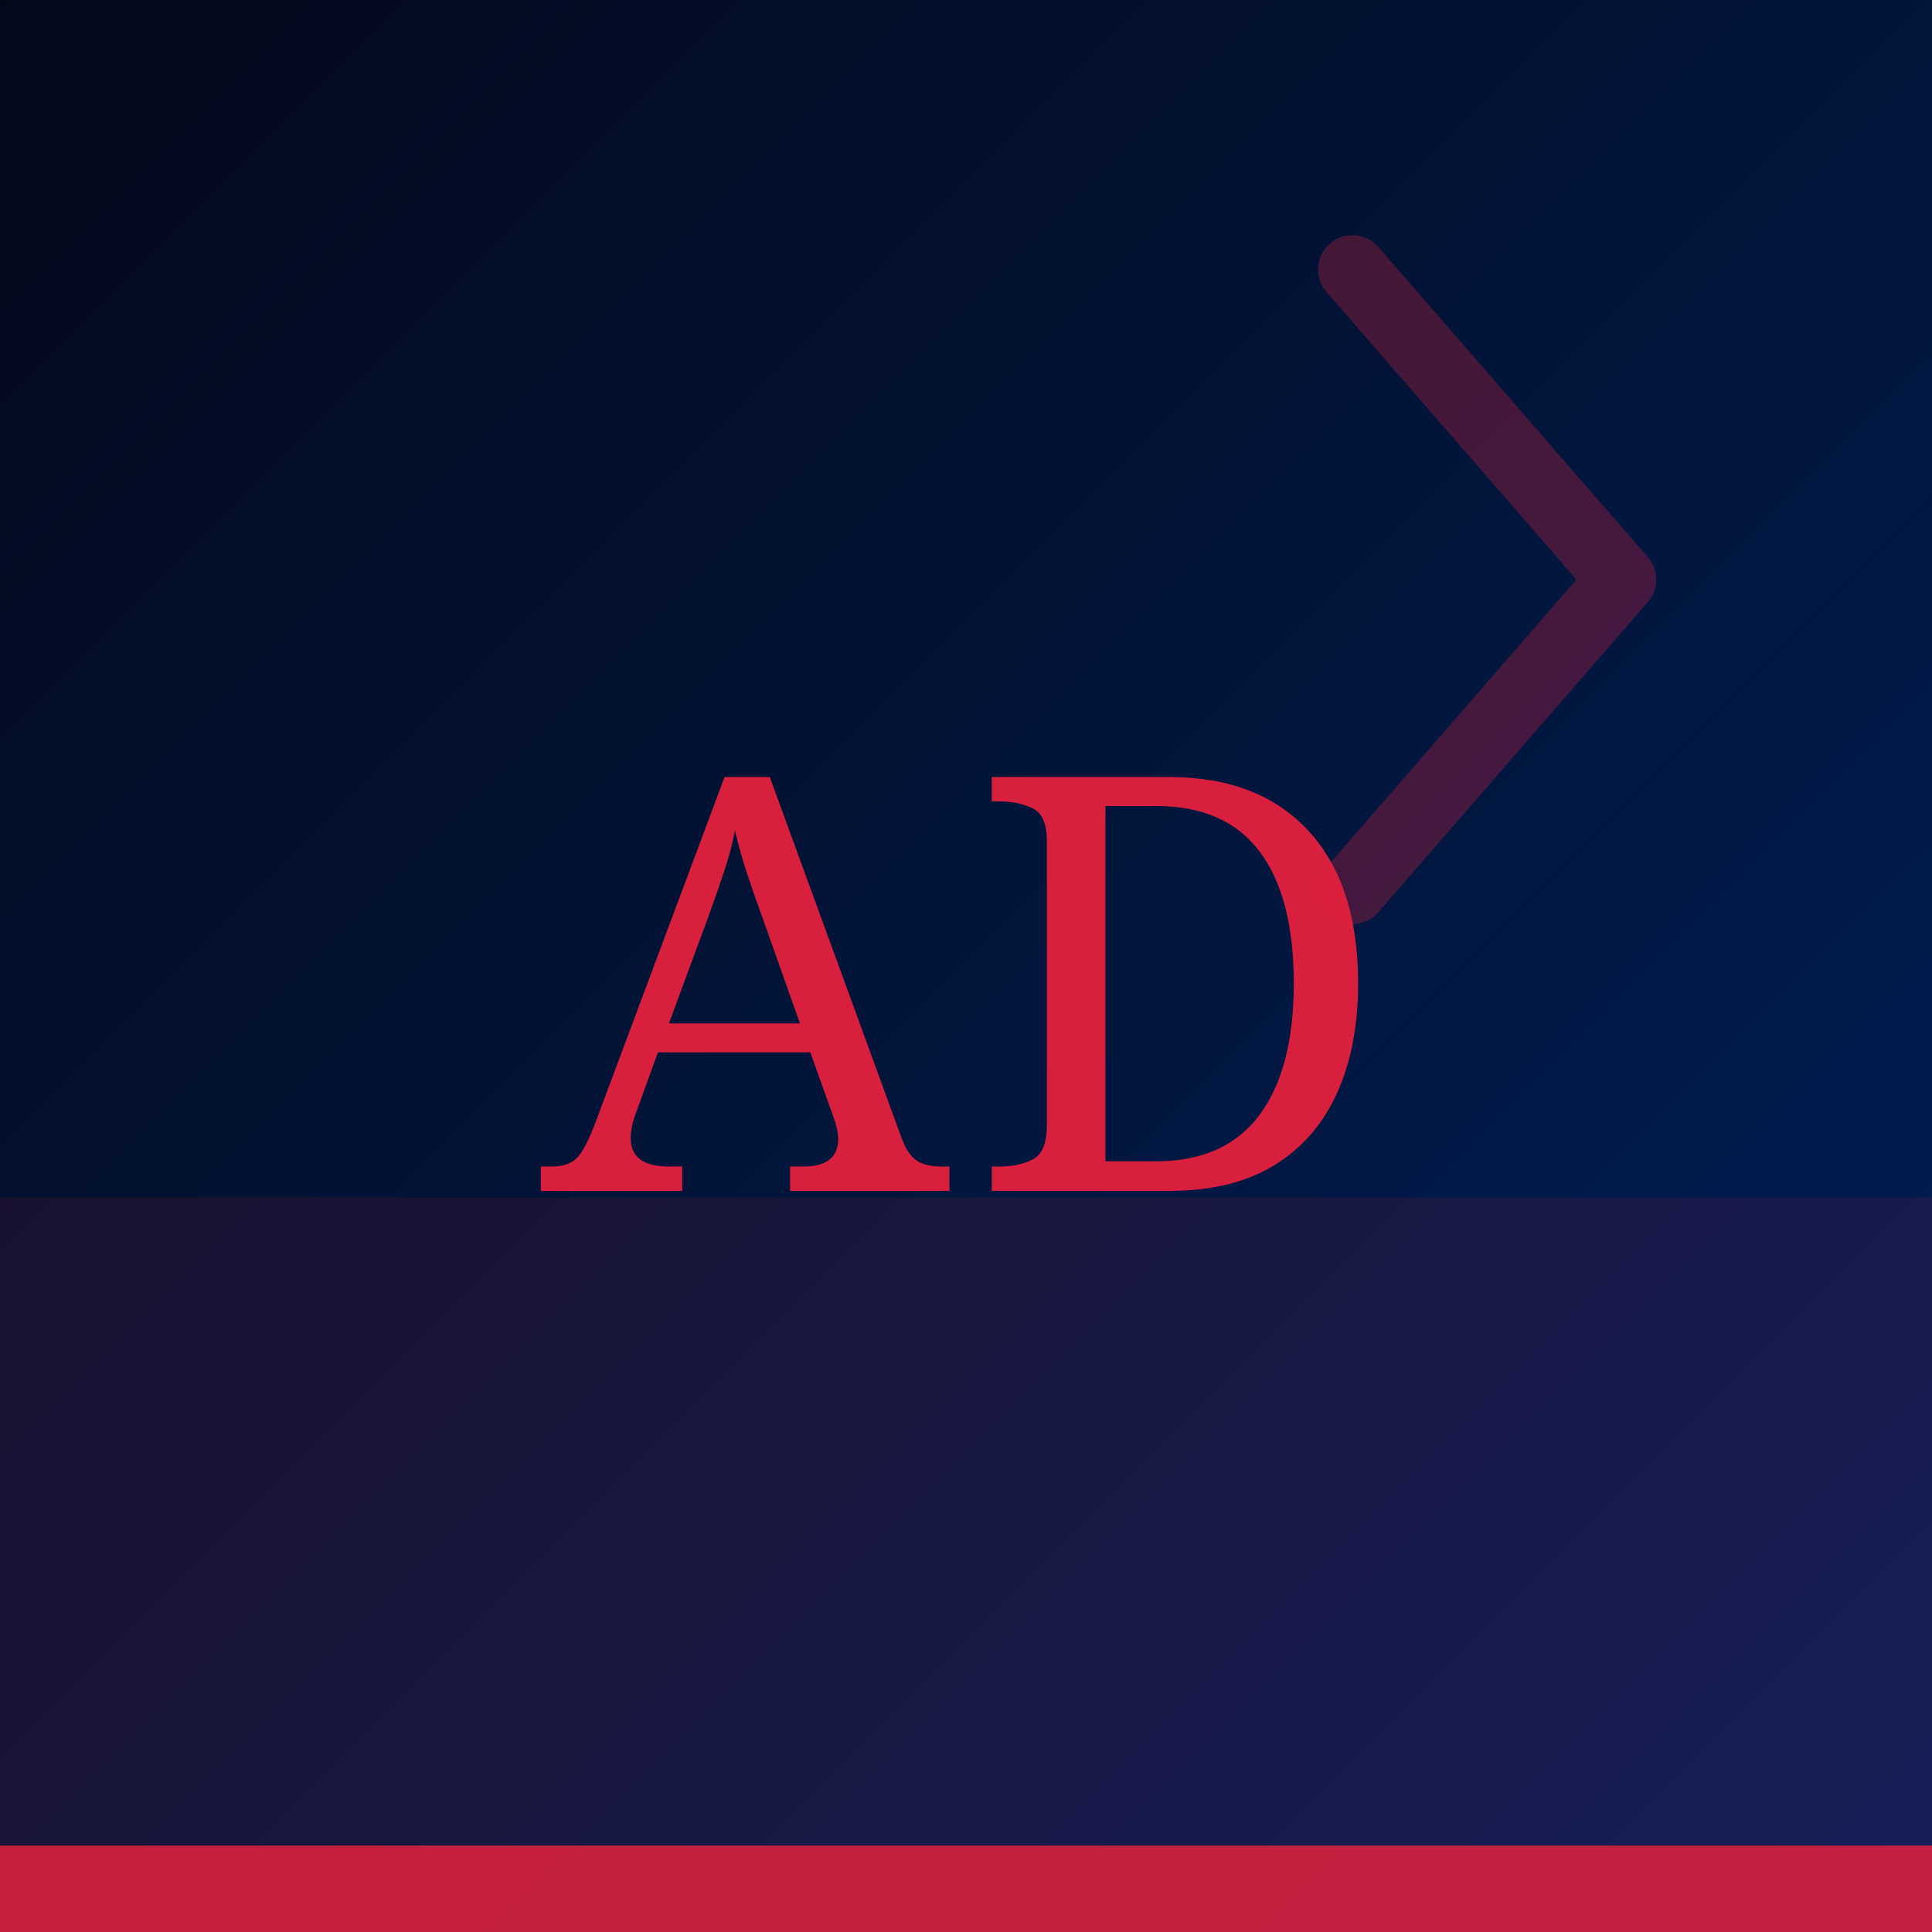
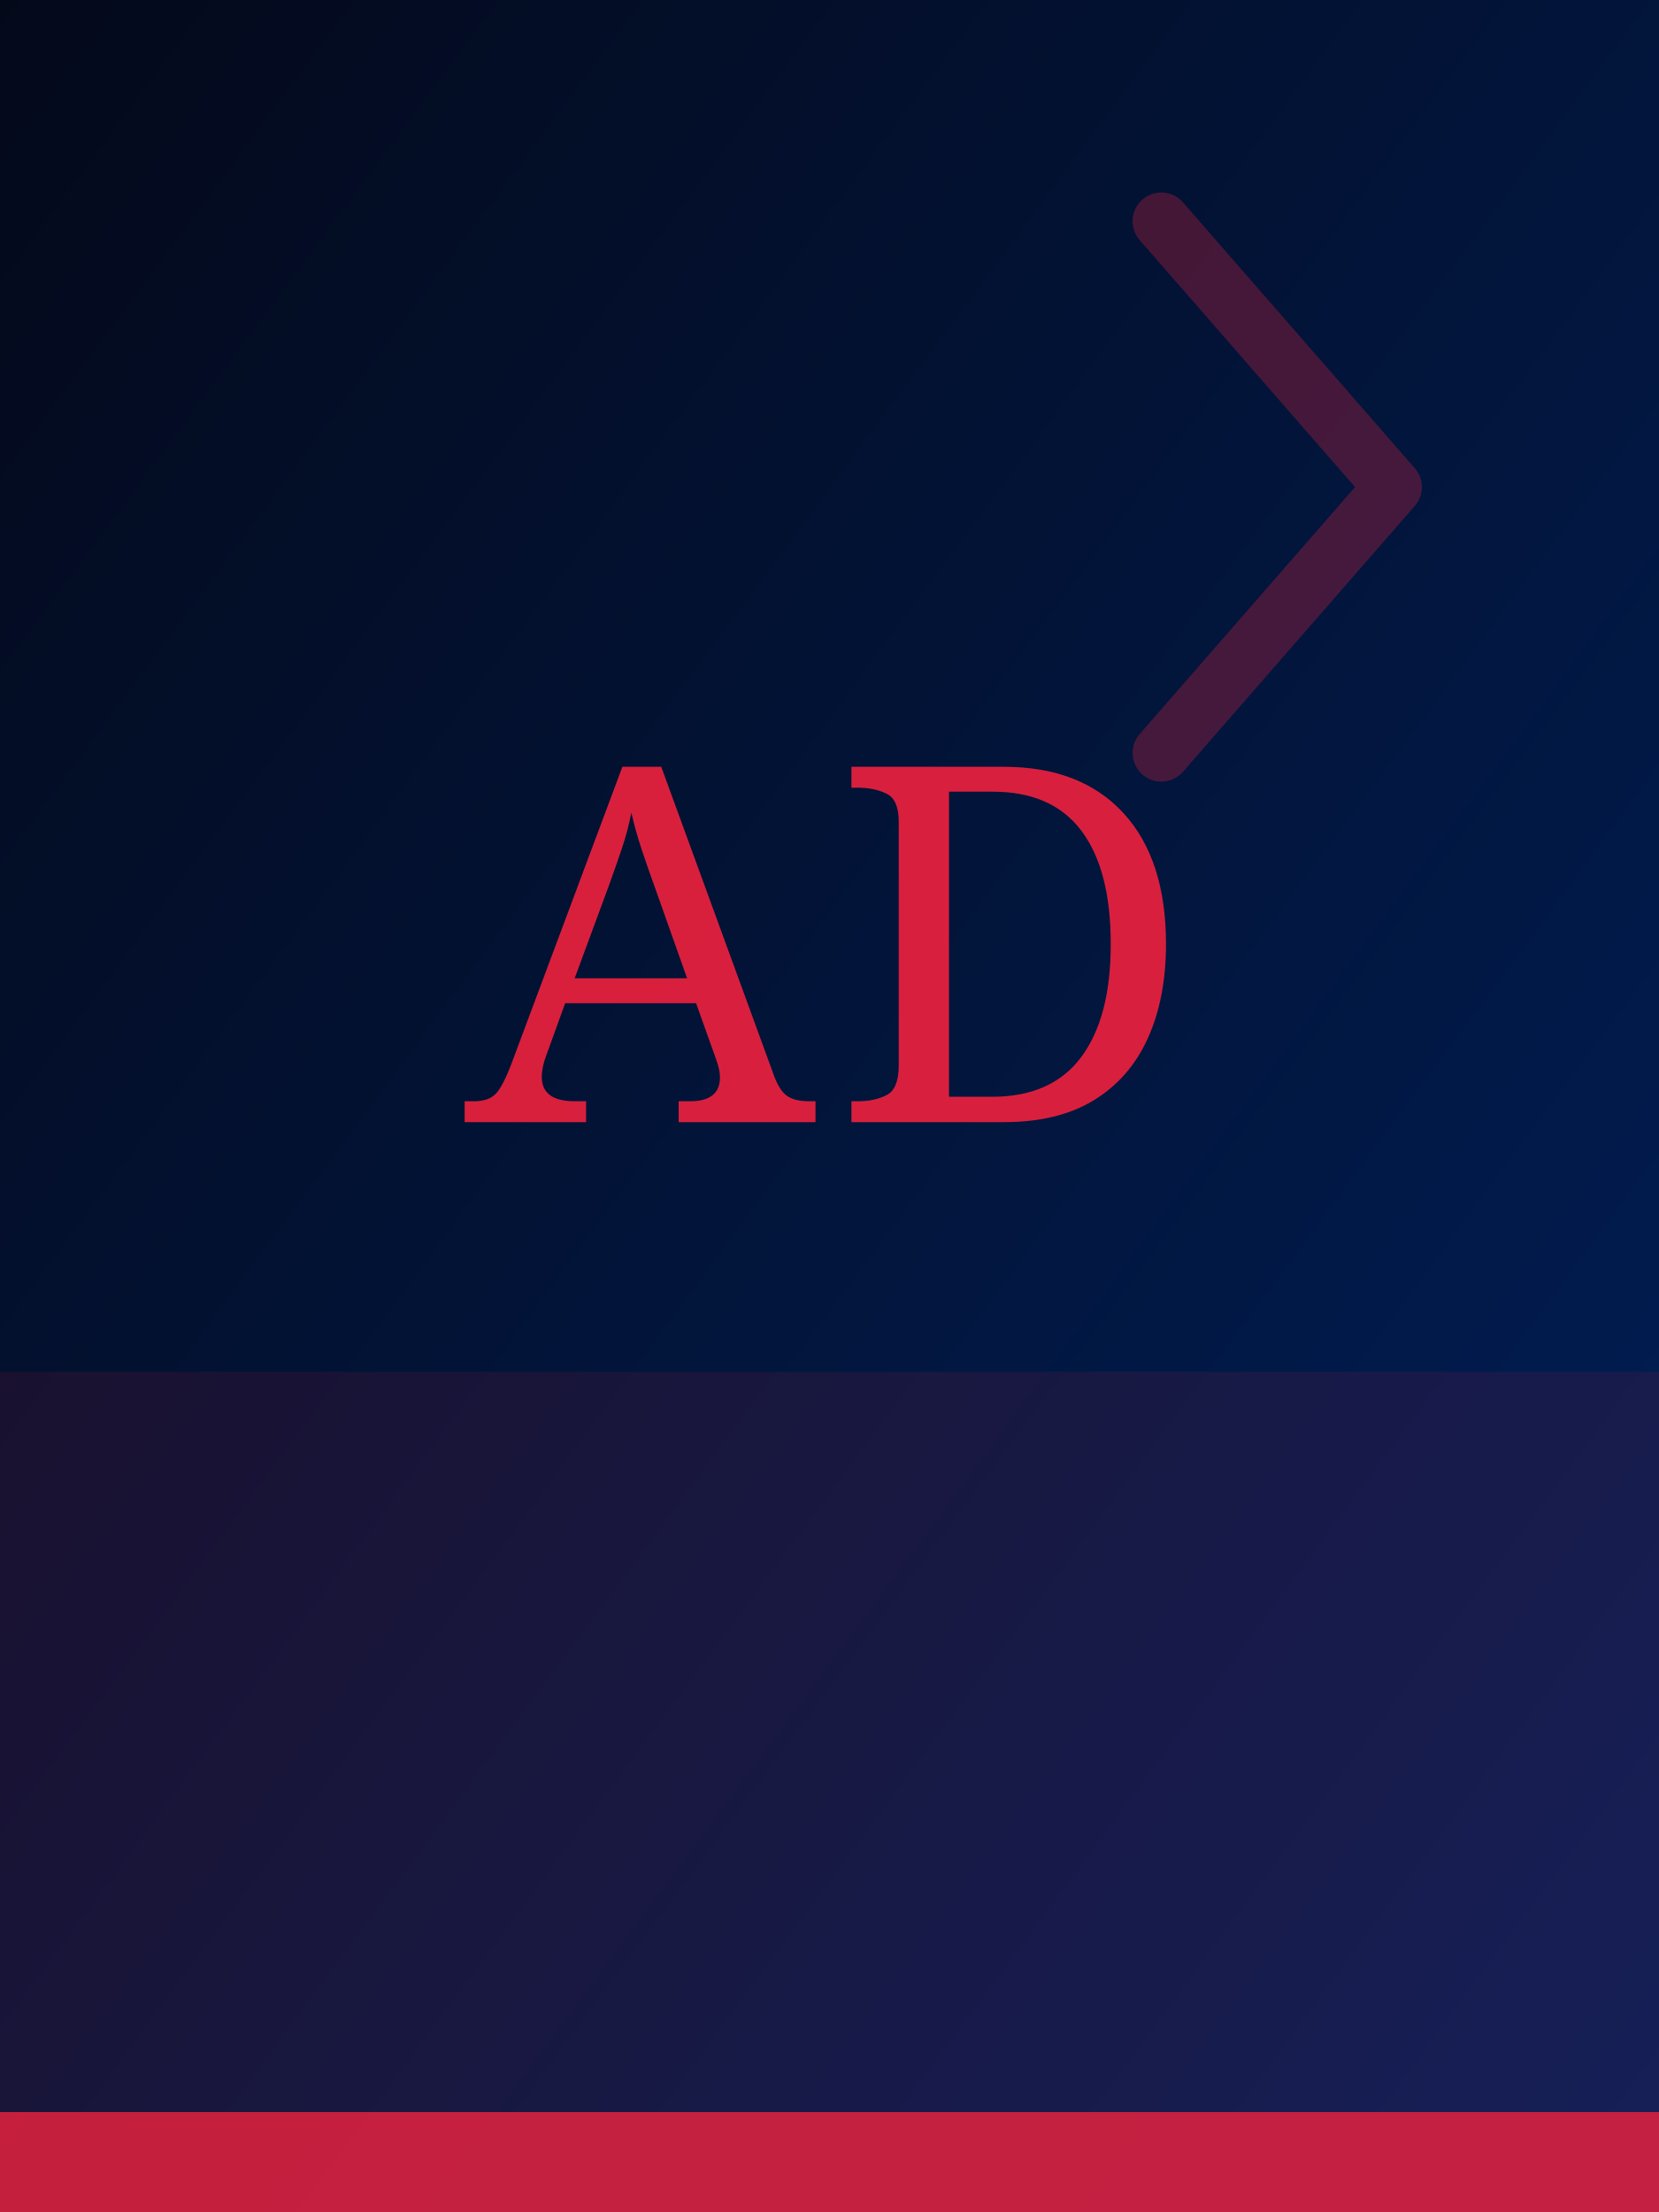
- <svg xmlns="http://www.w3.org/2000/svg" viewBox="0 0 760 760" width="760" height="760" role="img">
+ <svg xmlns="http://www.w3.org/2000/svg" viewBox="0 0 780 1040" width="780" height="1040" role="img">
  <defs>
    <linearGradient id="g" x1="0" y1="0" x2="1" y2="1">
      <stop offset="0" stop-color="#04091A" />
      <stop offset="1" stop-color="#00205B" />
    </linearGradient>
  </defs>
-   <rect width="760" height="760" fill="url(#g)" />
-   <path d="M0 471 L760 471 L760 760 L0 760 Z" fill="#E3213E" opacity="0.10" />
-   <path d="M532 106 L638 228 L532 350" fill="none" stroke="#E3213E" stroke-width="27" stroke-linecap="round" stroke-linejoin="round" opacity="0.30" />
-   <text x="50%" y="50%" text-anchor="middle" dominant-baseline="central" font-family="Newsreader, Iowan Old Style, Georgia, serif" font-size="228" fill="#E3213E" opacity="0.95" letter-spacing="8">AD</text>
-   <rect x="0" y="726" width="760" height="34" fill="#E3213E" opacity="0.85" />
+   <rect width="780" height="1040" fill="url(#g)" />
+   <path d="M0 645 L780 645 L780 1040 L0 1040 Z" fill="#E3213E" opacity="0.10" />
+   <path d="M546 104 L655 229 L546 354" fill="none" stroke="#E3213E" stroke-width="27" stroke-linecap="round" stroke-linejoin="round" opacity="0.30" />
+   <text x="50%" y="42%" text-anchor="middle" dominant-baseline="central" font-family="Newsreader, Iowan Old Style, Georgia, serif" font-size="234" fill="#E3213E" opacity="0.95" letter-spacing="8">AD</text>
+   <rect x="0" y="993" width="780" height="47" fill="#E3213E" opacity="0.85" />
</svg>
